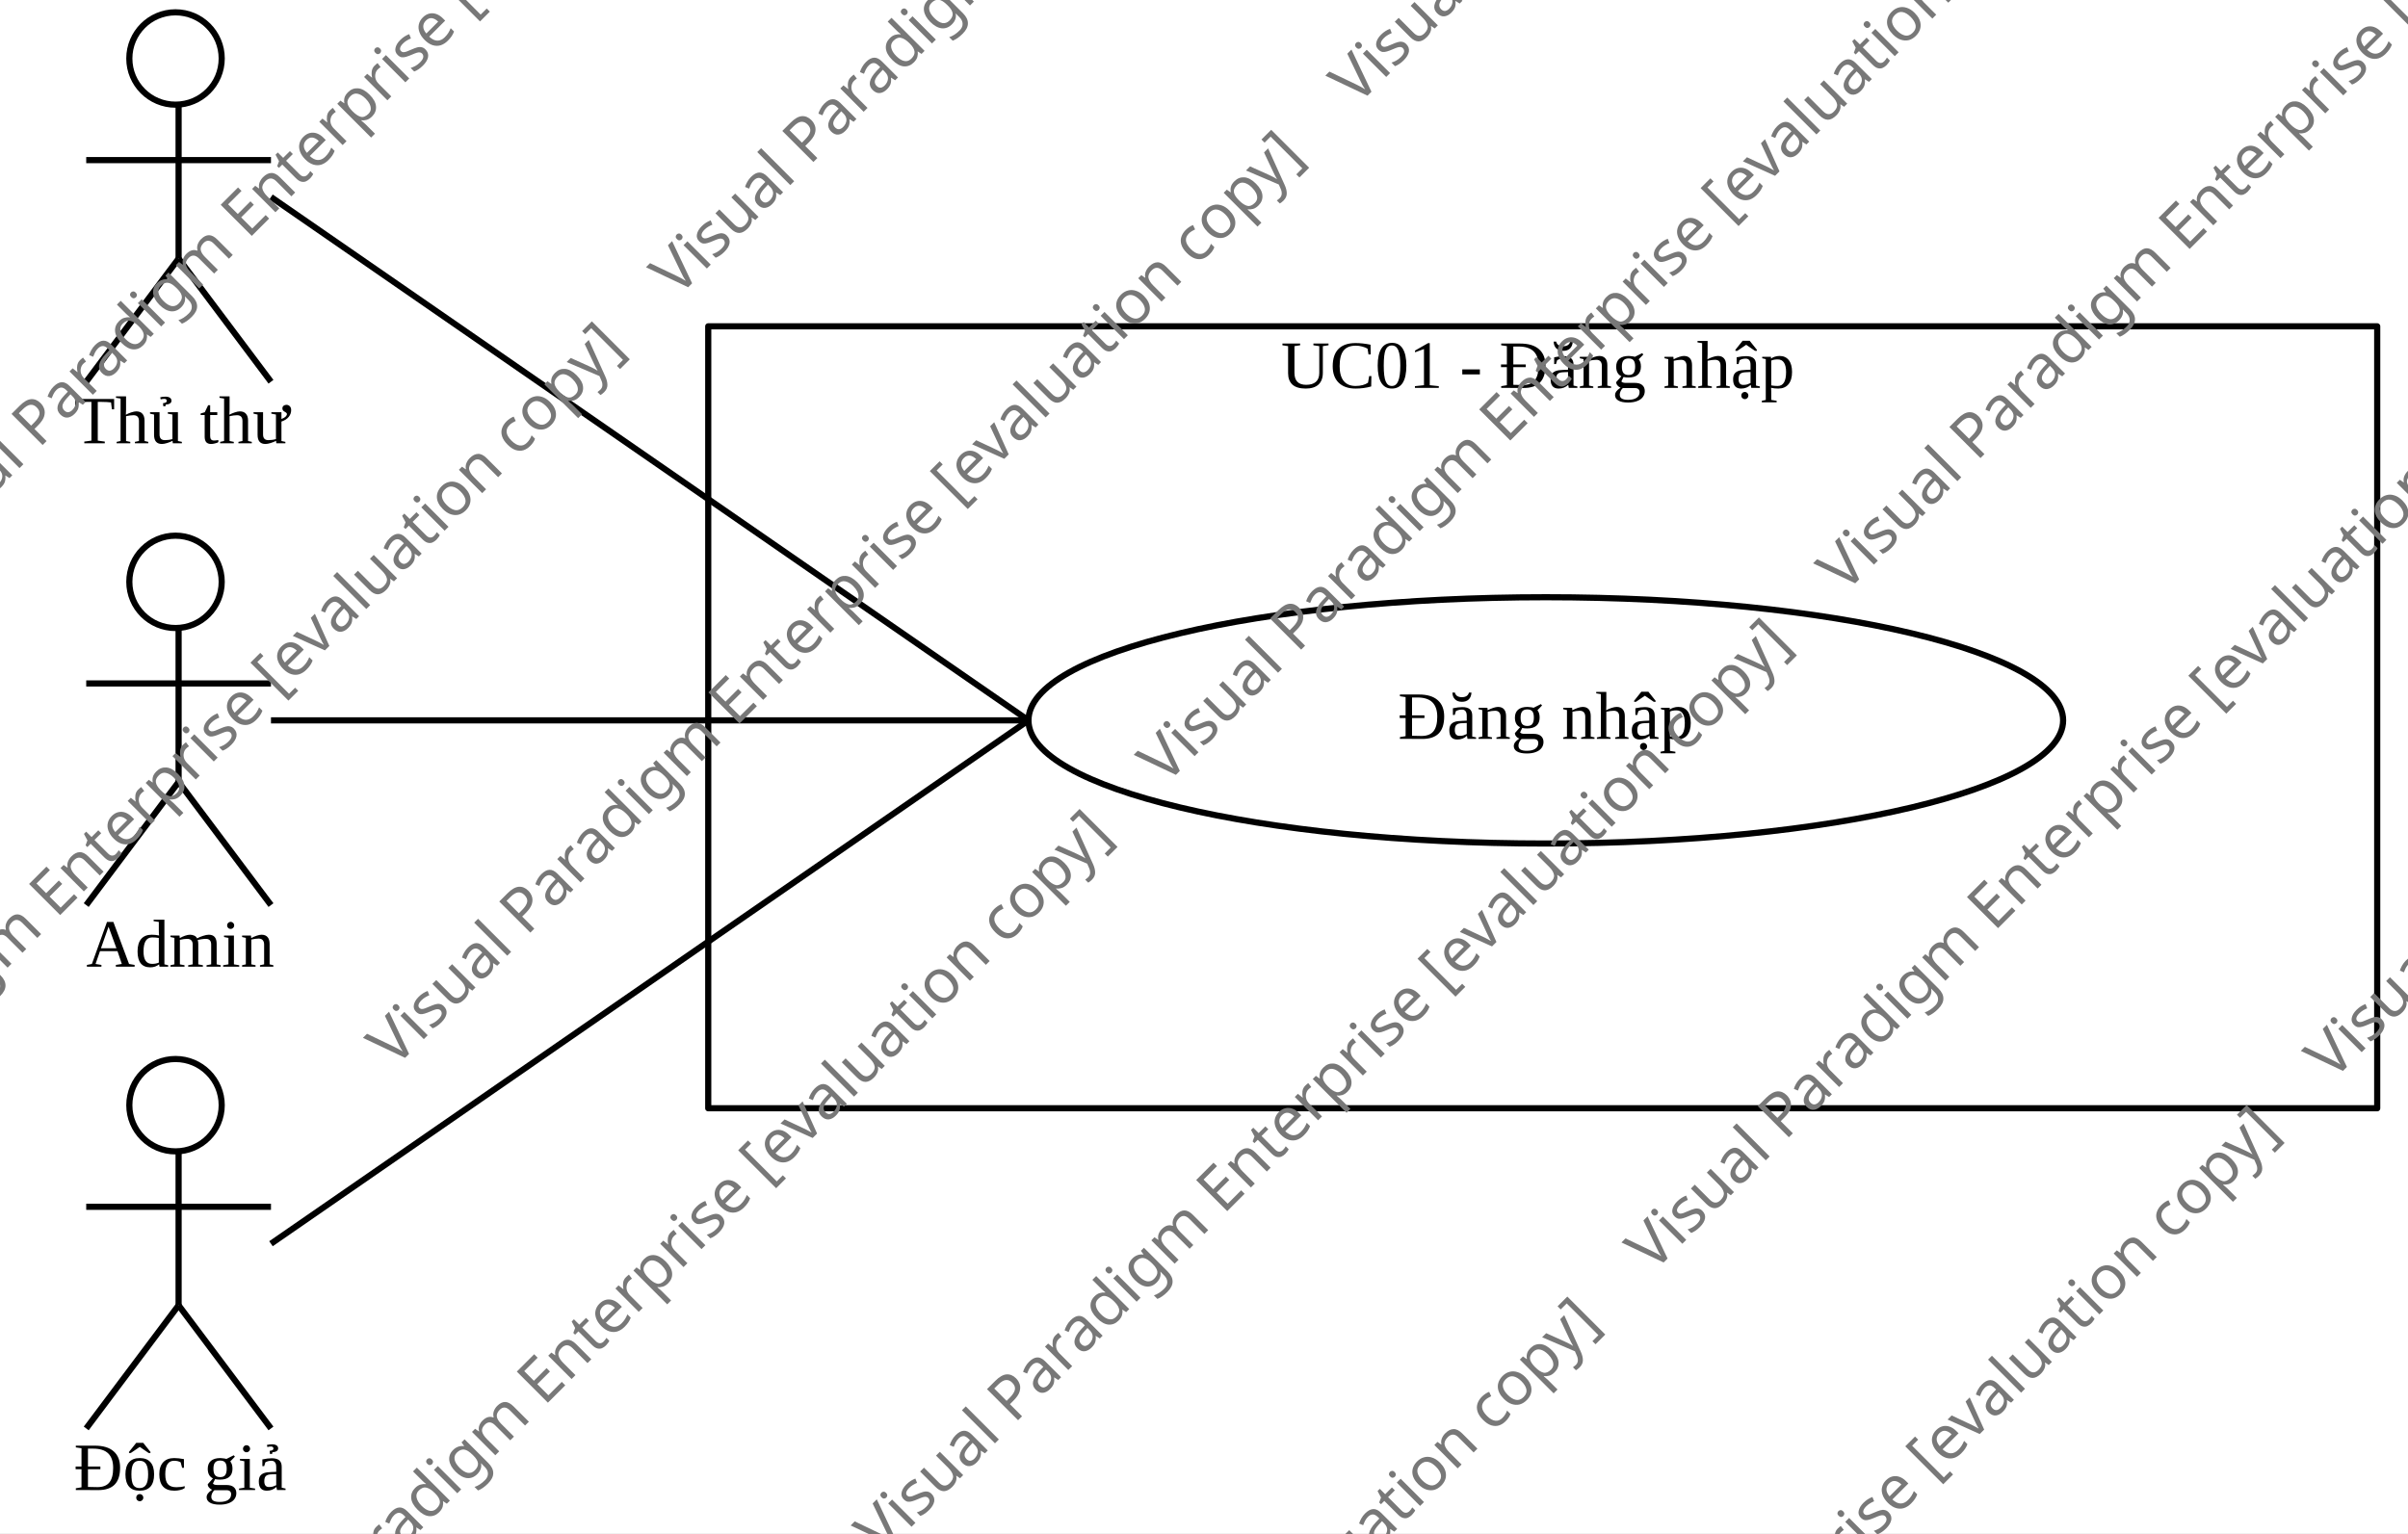
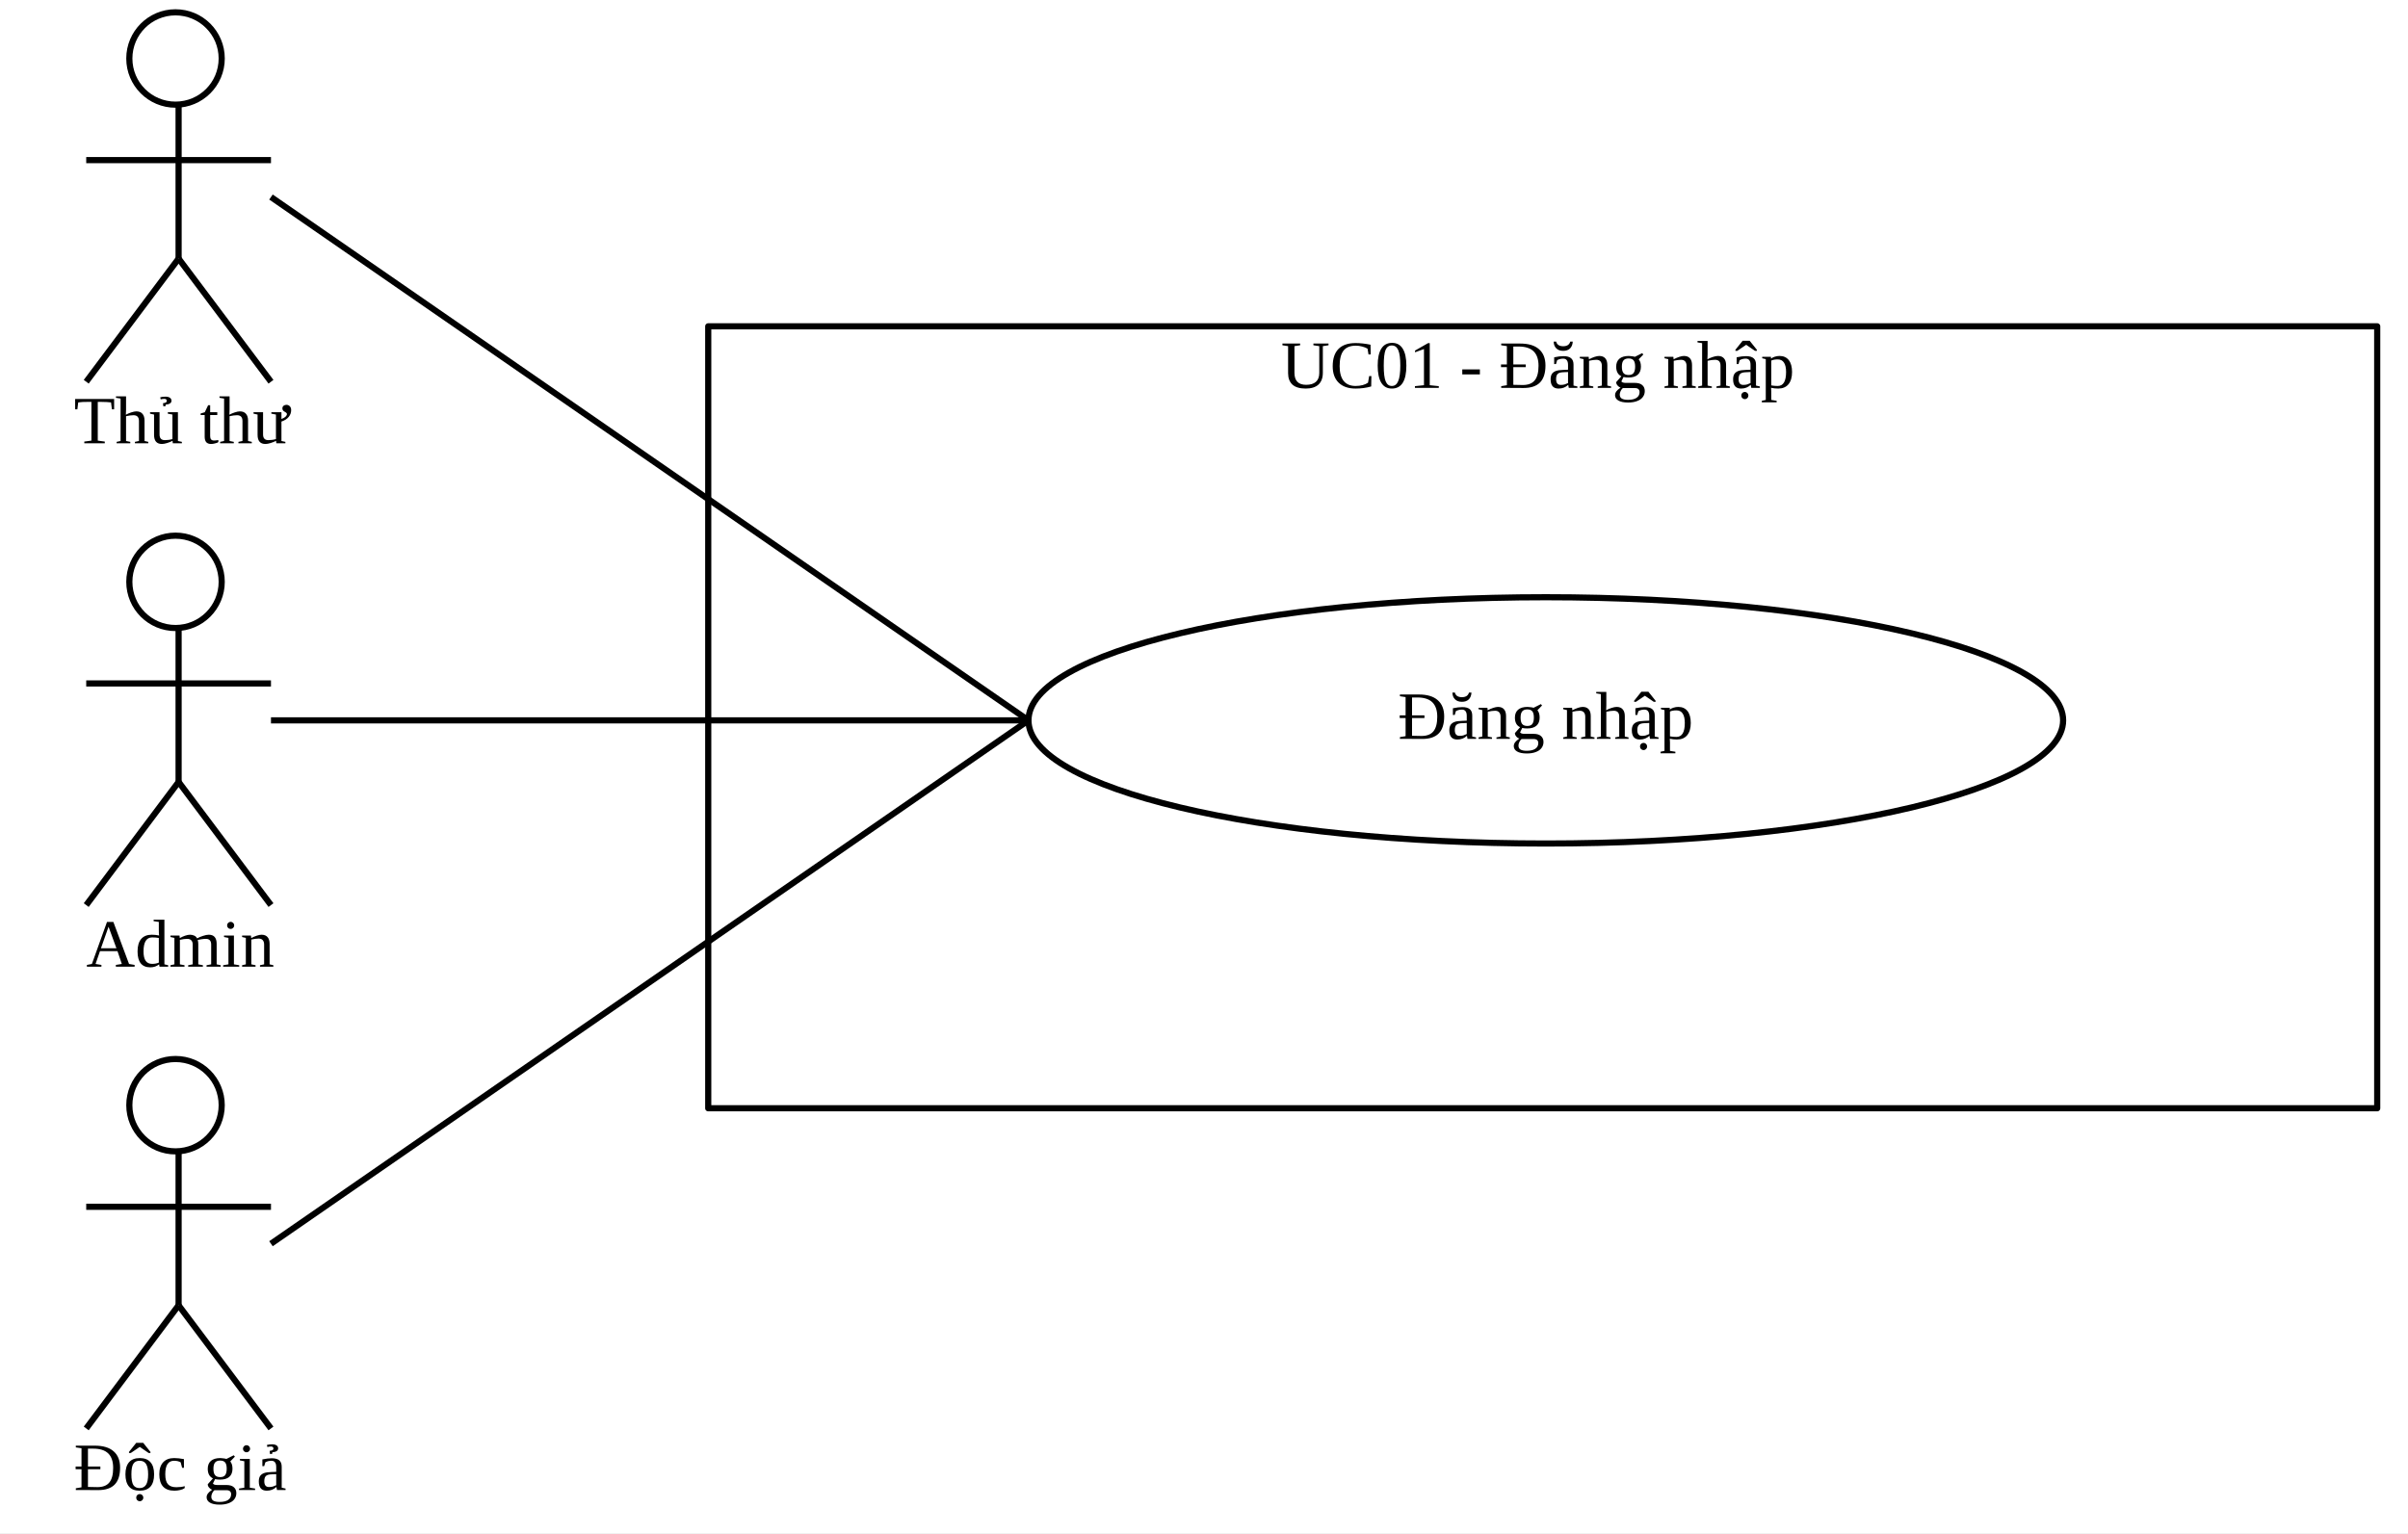
<svg xmlns="http://www.w3.org/2000/svg" color-interpolation="auto" color-rendering="auto" fill="rgb(0,0,0)" fill-opacity="0" font-family="'Dialog'" font-size="12px" font-style="normal" font-weight="normal" height="249" image-rendering="auto" shape-rendering="auto" stroke="rgb(0,0,0)" stroke-dasharray="none" stroke-dashoffset="0" stroke-linecap="square" stroke-linejoin="miter" stroke-miterlimit="10" stroke-opacity="0" stroke-width="1" text-rendering="auto" viewbox="0 0 391 249" width="391">
  <defs id="genericDefs" />
  <g>
    <defs id="defs1">
      <clipPath clipPathUnits="userSpaceOnUse" id="b55c3a07-9a26-4629-9fcc-33bb0140ef4c">
        <path d="M-7 -7 L41 -7 L41 71 L-7 71 L-7 -7 Z" />
      </clipPath>
      <clipPath clipPathUnits="userSpaceOnUse" id="2c0c42d4-51af-4ad1-9c1a-a9fecba7fdc4">
        <path d="M-7 -7 L41 -7 L41 71 L-7 71 L-7 -7 Z" />
      </clipPath>
      <clipPath clipPathUnits="userSpaceOnUse" id="4b99e598-c7b4-41b9-b59e-3cd5a12ebca8">
        <path d="M-7 -7 L41 -7 L41 71 L-7 71 L-7 -7 Z" />
      </clipPath>
      <clipPath clipPathUnits="userSpaceOnUse" id="e41220eb-07f9-4e86-8f1a-b90c356774e6">
        <path d="M-7 -7 L41 -7 L41 71 L-7 71 L-7 -7 Z" />
      </clipPath>
      <clipPath clipPathUnits="userSpaceOnUse" id="5152476e-a513-431f-a204-796bd69597c3">
        <path d="M-7 -7 L283 -7 L283 139 L-7 139 L-7 -7 Z" />
      </clipPath>
      <clipPath clipPathUnits="userSpaceOnUse" id="0eedf59a-ad34-46b7-a1a4-3e994c7ccf50">
        <path d="M-7 -7 L283 -7 L283 139 L-7 139 L-7 -7 Z" />
      </clipPath>
      <clipPath clipPathUnits="userSpaceOnUse" id="cb92f9f6-81ba-4216-ae8b-f67f00a8f495">
        <path d="M-7 -7 L283 -7 L283 139 L-7 139 L-7 -7 Z" />
      </clipPath>
      <clipPath clipPathUnits="userSpaceOnUse" id="0ed4b640-9797-43be-b25e-2782cf8d59d2">
        <path d="M0 0 L0 128 L272 128 L272 0 Z" />
      </clipPath>
      <clipPath clipPathUnits="userSpaceOnUse" id="a65817ad-6379-4176-b59f-cd123482b28a">
        <path d="M-7 -7 L41 -7 L41 71 L-7 71 L-7 -7 Z" />
      </clipPath>
      <clipPath clipPathUnits="userSpaceOnUse" id="01007a48-d5f1-4092-b19d-1528cf74478a">
        <path d="M-7 -7 L41 -7 L41 71 L-7 71 L-7 -7 Z" />
      </clipPath>
      <clipPath clipPathUnits="userSpaceOnUse" id="e8a43c31-294f-42d1-ab98-bbe116888d33">
        <path d="M-7 -7 L179 -7 L179 51 L-7 51 L-7 -7 Z" />
      </clipPath>
      <clipPath clipPathUnits="userSpaceOnUse" id="93aae758-c08a-40b1-ade3-633b1178d4aa">
        <path d="M-7 -7 L179 -7 L179 51 L-7 51 L-7 -7 Z" />
      </clipPath>
      <clipPath clipPathUnits="userSpaceOnUse" id="f9e6e33c-2613-4e03-a590-e69945440264">
        <path d="M-7 -7 L179 -7 L179 51 L-7 51 L-7 -7 Z" />
      </clipPath>
      <clipPath clipPathUnits="userSpaceOnUse" id="7ae2fe2d-d011-450c-bf5f-41d1ef60ac19">
        <path d="M0 0 L0 40 L168 40 L168 0 Z" />
      </clipPath>
      <clipPath clipPathUnits="userSpaceOnUse" id="b08b22af-f364-4fa9-9a0b-0f7bb45241a8">
        <path d="M-51 -13 L102 -13 L102 26 L-51 26 L-51 -13 Z" />
      </clipPath>
      <clipPath clipPathUnits="userSpaceOnUse" id="8b6f5c33-519b-4814-8899-6f3c5d5f0db0">
        <path d="M-55 -13 L110 -13 L110 26 L-55 26 L-55 -13 Z" />
      </clipPath>
      <clipPath clipPathUnits="userSpaceOnUse" id="4dca63bd-c23f-43fc-b8b9-a4861f619317">
        <path d="M0 0 L227 0 L227 189 L0 189 L0 0 Z" />
      </clipPath>
      <clipPath clipPathUnits="userSpaceOnUse" id="99efe160-66fd-4610-a97b-9c11698af318">
        <path d="M61 80 L61 93 L10 93 L10 80 ZM63 165 L63 178 L8 178 L8 165 ZM0 0 L0 189 L227 189 L227 0 L63 0 L63 8 L8 8 L8 0 Z" />
      </clipPath>
      <clipPath clipPathUnits="userSpaceOnUse" id="66b401c5-5fb9-40a4-a838-0bd269075480">
        <path d="M0 0 L227 0 L227 189 L0 189 L0 0 Z" />
      </clipPath>
      <clipPath clipPathUnits="userSpaceOnUse" id="f817c65c-9e83-4312-89e9-2d11afe63402">
        <path d="M63 80 L63 93 L8 93 L8 80 ZM61 165 L61 178 L10 178 L10 165 ZM0 0 L0 189 L227 189 L227 0 Z" />
      </clipPath>
      <clipPath clipPathUnits="userSpaceOnUse" id="e593dadc-01a2-4d38-b4c2-c86bac953864">
        <path d="M0 0 L227 0 L227 104 L0 104 L0 0 Z" />
      </clipPath>
      <clipPath clipPathUnits="userSpaceOnUse" id="78432367-046d-419e-9328-34cd2be0eb21">
        <path d="M61 80 L61 93 L10 93 L10 80 ZM0 0 L0 104 L227 104 L227 0 L63 0 L63 8 L8 8 L8 0 Z" />
      </clipPath>
    </defs>
    <g fill="white" fill-opacity="1" stroke="white" stroke-opacity="1" text-rendering="geometricPrecision">
      <rect height="249" stroke="none" width="391" x="0" y="0" />
    </g>
    <g data="{&quot;name&quot;:&quot;Admin&quot;,&quot;modelType&quot;:&quot;Actor&quot;}" hyper="" model-id="shape-avzHNoWFYD1aQwzw" style="pointer-events: auto; cursor: pointer;">
      <g fill="white" fill-opacity="1" font-family="'Times New Roman'" font-size="11px" image-rendering="optimizeQuality" stroke="white" stroke-opacity="1" text-rendering="geometricPrecision" transform="translate(14,87)">
        <circle clip-path="url(#2c0c42d4-51af-4ad1-9c1a-a9fecba7fdc4)" cx="14.5" cy="7.5" r="7.5" stroke="none" />
      </g>
      <g fill="black" fill-opacity="1" font-family="'Times New Roman'" font-size="11px" image-rendering="optimizeQuality" stroke="black" stroke-linecap="butt" stroke-linejoin="round" stroke-miterlimit="0" stroke-opacity="1" text-rendering="geometricPrecision" transform="translate(14,87)">
        <circle clip-path="url(#2c0c42d4-51af-4ad1-9c1a-a9fecba7fdc4)" cx="14.5" cy="7.5" fill="none" r="7.5" />
        <line clip-path="url(#2c0c42d4-51af-4ad1-9c1a-a9fecba7fdc4)" fill="none" x1="15" x2="15" y1="15" y2="40" />
        <line clip-path="url(#2c0c42d4-51af-4ad1-9c1a-a9fecba7fdc4)" fill="none" x1="0" x2="30" y1="24" y2="24" />
        <line clip-path="url(#2c0c42d4-51af-4ad1-9c1a-a9fecba7fdc4)" fill="none" x1="15" x2="0" y1="40" y2="60" />
        <line clip-path="url(#2c0c42d4-51af-4ad1-9c1a-a9fecba7fdc4)" fill="none" x1="15" x2="30" y1="40" y2="60" />
      </g>
    </g>
    <g data="{&quot;name&quot;:&quot;Thủ thư&quot;,&quot;modelType&quot;:&quot;Actor&quot;}" hyper="" model-id="shape-gxlutoWFYD1aQy9W" style="pointer-events: auto; cursor: pointer;">
      <g fill="white" fill-opacity="1" font-family="'Times New Roman'" font-size="11px" image-rendering="optimizeQuality" stroke="white" stroke-opacity="1" text-rendering="geometricPrecision" transform="translate(14,2)">
        <circle clip-path="url(#e41220eb-07f9-4e86-8f1a-b90c356774e6)" cx="14.5" cy="7.5" r="7.5" stroke="none" />
      </g>
      <g fill="black" fill-opacity="1" font-family="'Times New Roman'" font-size="11px" image-rendering="optimizeQuality" stroke="black" stroke-linecap="butt" stroke-linejoin="round" stroke-miterlimit="0" stroke-opacity="1" text-rendering="geometricPrecision" transform="translate(14,2)">
        <circle clip-path="url(#e41220eb-07f9-4e86-8f1a-b90c356774e6)" cx="14.5" cy="7.5" fill="none" r="7.5" />
        <line clip-path="url(#e41220eb-07f9-4e86-8f1a-b90c356774e6)" fill="none" x1="15" x2="15" y1="15" y2="40" />
        <line clip-path="url(#e41220eb-07f9-4e86-8f1a-b90c356774e6)" fill="none" x1="0" x2="30" y1="24" y2="24" />
        <line clip-path="url(#e41220eb-07f9-4e86-8f1a-b90c356774e6)" fill="none" x1="15" x2="0" y1="40" y2="60" />
        <line clip-path="url(#e41220eb-07f9-4e86-8f1a-b90c356774e6)" fill="none" x1="15" x2="30" y1="40" y2="60" />
      </g>
    </g>
    <g data="{&quot;name&quot;:&quot;UC01 - Đăng nhập&quot;,&quot;modelType&quot;:&quot;System&quot;}" hyper="" model-id="shape-Iy.xtoWFYD1aQzCc" style="pointer-events: auto; cursor: pointer;">
      <g fill="white" fill-opacity="1" font-family="'Times New Roman'" font-size="11px" image-rendering="optimizeQuality" stroke="white" stroke-opacity="1" text-rendering="geometricPrecision" transform="translate(115,53)">
        <rect clip-path="url(#0eedf59a-ad34-46b7-a1a4-3e994c7ccf50)" height="127" stroke="none" width="271" x="0" y="0" />
      </g>
      <g fill="black" fill-opacity="1" font-family="'Times New Roman'" font-size="11px" image-rendering="optimizeQuality" stroke="black" stroke-linecap="butt" stroke-linejoin="round" stroke-miterlimit="0" stroke-opacity="1" text-rendering="geometricPrecision" transform="translate(115,53)">
        <rect clip-path="url(#0eedf59a-ad34-46b7-a1a4-3e994c7ccf50)" fill="none" height="127" width="271" x="0" y="0" />
      </g>
    </g>
    <g fill="black" fill-opacity="1" font-family="'Times New Roman'" font-size="11px" image-rendering="optimizeQuality" stroke="black" stroke-opacity="1" text-rendering="geometricPrecision" transform="translate(115,53)">
      <text clip-path="url(#0ed4b640-9797-43be-b25e-2782cf8d59d2)" stroke="none" x="93" xml:space="preserve" y="10">UC01 - Đăng nhập</text>
    </g>
    <g data="{&quot;name&quot;:&quot;Độc giả&quot;,&quot;modelType&quot;:&quot;Actor&quot;}" hyper="" model-id="shape-ZxNHNoWFYD1aQwzQ" style="pointer-events: auto; cursor: pointer;">
      <g fill="white" fill-opacity="1" font-family="'Times New Roman'" font-size="11px" image-rendering="optimizeQuality" stroke="white" stroke-opacity="1" text-rendering="geometricPrecision" transform="translate(14,172)">
        <circle clip-path="url(#01007a48-d5f1-4092-b19d-1528cf74478a)" cx="14.5" cy="7.5" r="7.5" stroke="none" />
      </g>
      <g fill="black" fill-opacity="1" font-family="'Times New Roman'" font-size="11px" image-rendering="optimizeQuality" stroke="black" stroke-linecap="butt" stroke-linejoin="round" stroke-miterlimit="0" stroke-opacity="1" text-rendering="geometricPrecision" transform="translate(14,172)">
        <circle clip-path="url(#01007a48-d5f1-4092-b19d-1528cf74478a)" cx="14.5" cy="7.5" fill="none" r="7.5" />
        <line clip-path="url(#01007a48-d5f1-4092-b19d-1528cf74478a)" fill="none" x1="15" x2="15" y1="15" y2="40" />
        <line clip-path="url(#01007a48-d5f1-4092-b19d-1528cf74478a)" fill="none" x1="0" x2="30" y1="24" y2="24" />
        <line clip-path="url(#01007a48-d5f1-4092-b19d-1528cf74478a)" fill="none" x1="15" x2="0" y1="40" y2="60" />
        <line clip-path="url(#01007a48-d5f1-4092-b19d-1528cf74478a)" fill="none" x1="15" x2="30" y1="40" y2="60" />
      </g>
    </g>
    <g data="{&quot;name&quot;:&quot;Đăng nhập&quot;,&quot;modelType&quot;:&quot;UseCase&quot;}" hyper="" model-id="shape-x2nHNoWFYD1aQw0B" style="pointer-events: auto; cursor: pointer;">
      <g fill="white" fill-opacity="1" font-family="'Times New Roman'" font-size="11px" image-rendering="optimizeQuality" stroke="white" stroke-opacity="1" text-rendering="geometricPrecision" transform="translate(167,97)">
        <ellipse clip-path="url(#93aae758-c08a-40b1-ade3-633b1178d4aa)" cx="84" cy="20" rx="84" ry="20" stroke="none" />
      </g>
      <g fill="black" fill-opacity="1" font-family="'Times New Roman'" font-size="11px" image-rendering="optimizeQuality" stroke="black" stroke-linecap="butt" stroke-linejoin="round" stroke-miterlimit="0" stroke-opacity="1" text-rendering="geometricPrecision" transform="translate(167,97)">
        <ellipse clip-path="url(#93aae758-c08a-40b1-ade3-633b1178d4aa)" cx="84" cy="20" fill="none" rx="84" ry="20" />
      </g>
    </g>
    <g fill="black" fill-opacity="1" font-family="'Times New Roman'" font-size="11px" image-rendering="optimizeQuality" stroke="black" stroke-opacity="1" text-rendering="geometricPrecision" transform="translate(167,97)">
      <text clip-path="url(#7ae2fe2d-d011-450c-bf5f-41d1ef60ac19)" stroke="none" x="60" xml:space="preserve" y="23">Đăng nhập</text>
    </g>
    <g fill="black" fill-opacity="1" font-family="'Times New Roman'" font-size="11px" image-rendering="optimizeQuality" stroke="black" stroke-opacity="1" text-rendering="geometricPrecision" transform="translate(4,147)">
      <text clip-path="url(#b08b22af-f364-4fa9-9a0b-0f7bb45241a8)" stroke="none" x="10" xml:space="preserve" y="10">Admin</text>
    </g>
    <g fill="black" fill-opacity="1" font-family="'Times New Roman'" font-size="11px" image-rendering="optimizeQuality" stroke="black" stroke-opacity="1" text-rendering="geometricPrecision" transform="translate(2,62)">
      <text clip-path="url(#8b6f5c33-519b-4814-8899-6f3c5d5f0db0)" stroke="none" x="10" xml:space="preserve" y="10">Thủ thư</text>
    </g>
    <g fill="black" fill-opacity="1" font-family="'Times New Roman'" font-size="11px" image-rendering="optimizeQuality" stroke="black" stroke-opacity="1" text-rendering="geometricPrecision" transform="translate(2,232)">
      <text clip-path="url(#8b6f5c33-519b-4814-8899-6f3c5d5f0db0)" stroke="none" x="10" xml:space="preserve" y="10">Độc giả</text>
    </g>
    <g data="{&quot;name&quot;:&quot;&quot;,&quot;modelType&quot;:&quot;Association&quot;}" hyper="" model-id="connector-rxlutoWFYD1aQy98" style="pointer-events: auto; cursor: pointer;">
      <g fill="black" fill-opacity="1" font-family="sans-serif" font-size="11px" image-rendering="optimizeQuality" stroke="black" stroke-linecap="butt" stroke-linejoin="round" stroke-opacity="1" text-rendering="geometricPrecision" transform="translate(-6,67)">
        <line clip-path="url(#99efe160-66fd-4610-a97b-9c11698af318)" fill="none" x1="173" x2="50" y1="50" y2="135" />
      </g>
    </g>
    <g data="{&quot;name&quot;:&quot;&quot;,&quot;modelType&quot;:&quot;Association&quot;}" hyper="" model-id="connector-dxlutoWFYD1aQy91" style="pointer-events: auto; cursor: pointer;">
      <g fill="black" fill-opacity="1" font-family="sans-serif" font-size="11px" image-rendering="optimizeQuality" stroke="black" stroke-linecap="butt" stroke-linejoin="round" stroke-opacity="1" text-rendering="geometricPrecision" transform="translate(-6,-18)">
        <line clip-path="url(#f817c65c-9e83-4312-89e9-2d11afe63402)" fill="none" x1="50" x2="173" y1="50" y2="135" />
      </g>
    </g>
    <g data="{&quot;name&quot;:&quot;&quot;,&quot;modelType&quot;:&quot;Association&quot;}" hyper="" model-id="connector-FxlutoWFYD1aQy9u" style="pointer-events: auto; cursor: pointer;">
      <g fill="black" fill-opacity="1" font-family="sans-serif" font-size="11px" image-rendering="optimizeQuality" stroke="black" stroke-linecap="butt" stroke-linejoin="round" stroke-opacity="1" text-rendering="geometricPrecision" transform="translate(-6,67)">
        <line clip-path="url(#78432367-046d-419e-9328-34cd2be0eb21)" fill="none" x1="50" x2="173" y1="50" y2="50" />
      </g>
    </g>
-     <g fill="rgb(120,120,120)" fill-opacity="1" font-size="10px" image-rendering="optimizeQuality" stroke="rgb(120,120,120)" stroke-opacity="1" text-rendering="geometricPrecision" transform="rotate(-45) translate(-177.5212,0)">
-       <text stroke="none" x="0" xml:space="preserve" y="0">Visual Paradigm Enterprise [evaluation copy] </text>
-       <text stroke="none" x="221" xml:space="preserve" y="0">Visual Paradigm Enterprise [evaluation copy] </text>
-       <text stroke="none" x="442" xml:space="preserve" y="0">Visual Paradigm Enterprise [evaluation copy] </text>
-       <text stroke="none" x="100" xml:space="preserve" y="56">Visual Paradigm Enterprise [evaluation copy] </text>
-       <text stroke="none" x="321" xml:space="preserve" y="56">Visual Paradigm Enterprise [evaluation copy] </text>
-       <text stroke="none" x="0" xml:space="preserve" y="112">Visual Paradigm Enterprise [evaluation copy] </text>
-       <text stroke="none" x="221" xml:space="preserve" y="112">Visual Paradigm Enterprise [evaluation copy] </text>
-       <text stroke="none" x="442" xml:space="preserve" y="112">Visual Paradigm Enterprise [evaluation copy] </text>
-       <text stroke="none" x="100" xml:space="preserve" y="168">Visual Paradigm Enterprise [evaluation copy] </text>
-       <text stroke="none" x="321" xml:space="preserve" y="168">Visual Paradigm Enterprise [evaluation copy] </text>
-       <text stroke="none" x="0" xml:space="preserve" y="224">Visual Paradigm Enterprise [evaluation copy] </text>
-       <text stroke="none" x="221" xml:space="preserve" y="224">Visual Paradigm Enterprise [evaluation copy] </text>
-       <text stroke="none" x="442" xml:space="preserve" y="224">Visual Paradigm Enterprise [evaluation copy] </text>
-       <text stroke="none" x="100" xml:space="preserve" y="280">Visual Paradigm Enterprise [evaluation copy] </text>
-       <text stroke="none" x="321" xml:space="preserve" y="280">Visual Paradigm Enterprise [evaluation copy] </text>
-       <text stroke="none" x="0" xml:space="preserve" y="336">Visual Paradigm Enterprise [evaluation copy] </text>
-       <text stroke="none" x="221" xml:space="preserve" y="336">Visual Paradigm Enterprise [evaluation copy] </text>
-       <text stroke="none" x="442" xml:space="preserve" y="336">Visual Paradigm Enterprise [evaluation copy] </text>
-       <text stroke="none" x="100" xml:space="preserve" y="392">Visual Paradigm Enterprise [evaluation copy] </text>
-       <text stroke="none" x="321" xml:space="preserve" y="392">Visual Paradigm Enterprise [evaluation copy] </text>
-     </g>
+     <g fill="rgb(120,120,120)" fill-opacity="1" font-size="10px" image-rendering="optimizeQuality" stroke="rgb(120,120,120)" stroke-opacity="1" text-rendering="geometricPrecision" transform="rotate(-45) translate(-177.5212,0)" />
  </g>
</svg>
